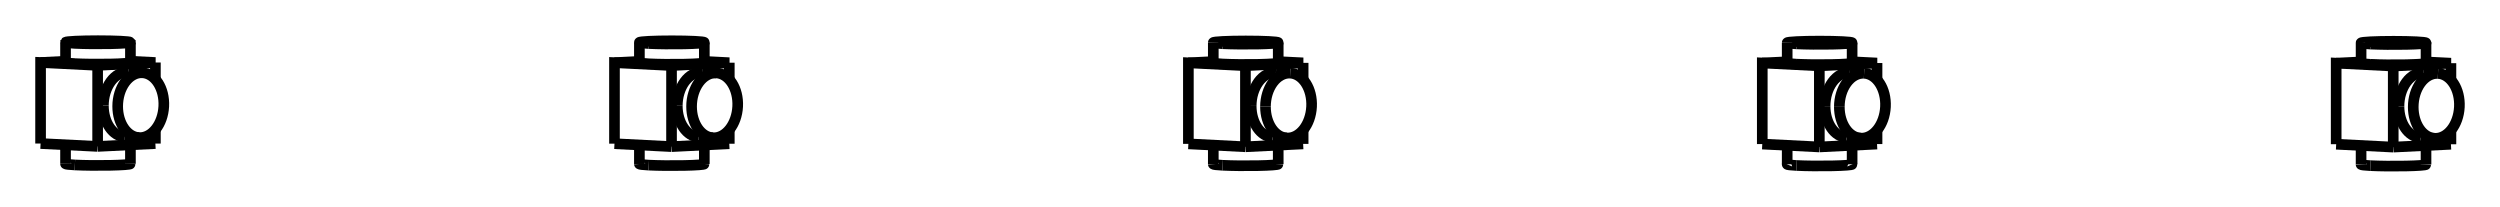
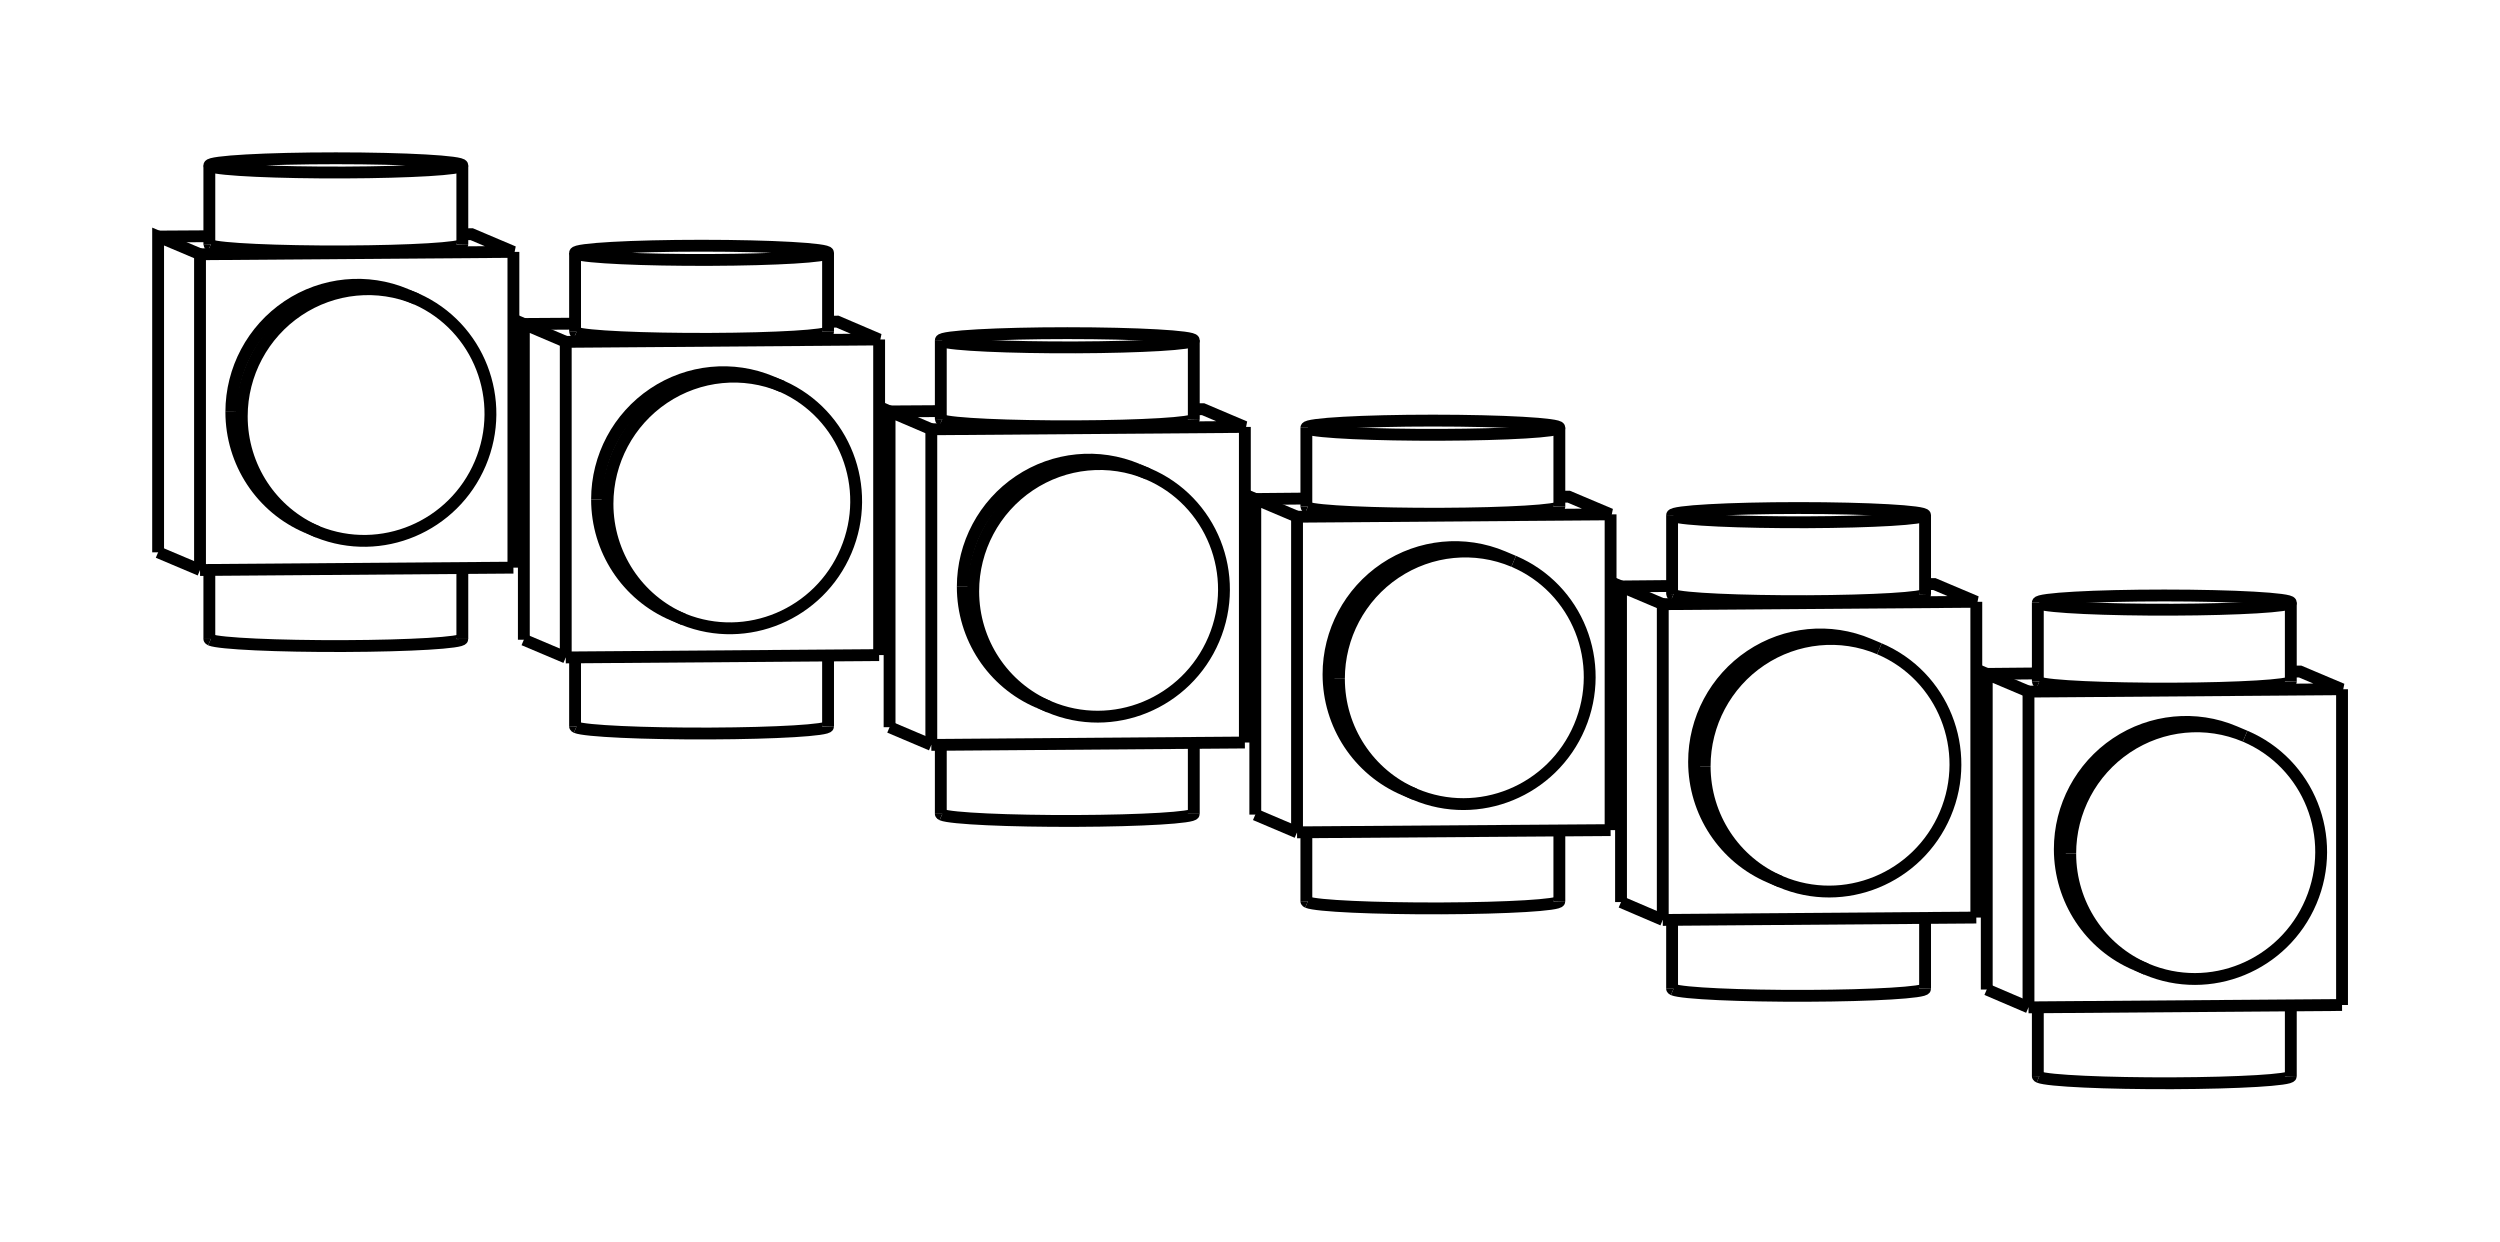
- <svg xmlns="http://www.w3.org/2000/svg" version="1.1" viewBox="-30.874 -2.556 61.605 5.093" fill="none" stroke="black" stroke-width="0.6%" vector-effect="non-scaling-stroke">
-   <path d="M -28.468 1.052 L -28.468 -0.945 L -27.045 -1.016 L -27.66 -1.047" />
-   <path d="M -27.045 0.982 L -27.045 0.637" />
-   <path d="M -27.045 -0.601 L -27.045 -1.016" />
-   <path d="M -28.468 1.052 L -27.045 0.982" />
-   <path d="M -28.326 0.047 A 0.8 0.568 92.905 0 1 -27.716 -0.781" />
-   <path d="M -27.797 0.817 A 0.8 0.568 92.905 0 1 -28.326 0.047" />
-   <path d="M -29.874 0.981 L -29.874 -1.016 L -28.468 -0.945" />
-   <path d="M -29.874 0.981 L -28.468 1.052" />
-   <path d="M -29.259 -1.047 L -29.874 -1.016" />
-   <path d="M -29.029 -0.988 A 0.8 0.04 360 0 1 -29.259 -1.016" />
-   <path d="M -27.66 -1.016 A 0.8 0.04 360 0 1 -29.029 -0.988" />
-   <path d="M -27.974 0.064 A 0.8 0.568 92.905 0 1 -27.365 -0.763 A 0.8 0.568 92.905 0 1 -27.446 0.835 A 0.8 0.568 92.905 0 1 -27.974 0.064 Z" />
-   <path d="M -29.029 -1.487 A 0.8 0.04 0 0 1 -29.259 -1.515 A 0.8 0.04 0 0 1 -27.66 -1.515 A 0.8 0.04 0 0 1 -29.029 -1.487 Z" />
-   <path d="M -29.029 1.509 A 0.8 0.04 180 0 0 -27.66 1.481" />
-   <path d="M -29.259 1.481 A 0.8 0.04 180 0 0 -29.029 1.509" />
-   <path d="M -14.326 1.057 L -14.326 -0.941 L -12.903 -1.011 L -13.518 -1.043" />
-   <path d="M -12.903 0.986 L -12.903 0.642" />
-   <path d="M -12.903 -0.596 L -12.903 -1.011" />
-   <path d="M -14.326 1.057 L -12.903 0.986" />
-   <path d="M -14.184 0.051 A 0.8 0.568 92.905 0 1 -13.574 -0.776" />
-   <path d="M -13.655 0.822 A 0.8 0.568 92.905 0 1 -14.184 0.051" />
-   <path d="M -15.732 0.985 L -15.732 -1.012 L -14.326 -0.941" />
-   <path d="M -15.732 0.985 L -14.326 1.057" />
-   <path d="M -15.118 -1.043 L -15.732 -1.012" />
-   <path d="M -14.887 -0.984 A 0.8 0.04 360 0 1 -15.118 -1.012" />
-   <path d="M -13.518 -1.012 A 0.8 0.04 360 0 1 -14.887 -0.984" />
-   <path d="M -13.832 0.069 A 0.8 0.568 92.905 0 1 -13.223 -0.759 A 0.8 0.568 92.905 0 1 -13.304 0.839 A 0.8 0.568 92.905 0 1 -13.832 0.069 Z" />
-   <path d="M -14.887 -1.483 A 0.8 0.04 0 0 1 -15.118 -1.511 A 0.8 0.04 0 0 1 -13.518 -1.511 L -13.518 -1.012" />
-   <path d="M -13.518 -1.511 A 0.8 0.04 0 0 1 -14.887 -1.483" />
-   <path d="M -14.887 1.513 A 0.8 0.04 180 0 0 -13.518 1.485" />
-   <path d="M -15.118 1.485 A 0.8 0.04 180 0 0 -14.887 1.513" />
-   <path d="M -0.184 1.061 L -0.184 -0.937 L 1.238 -1.007 L 0.624 -1.038" />
-   <path d="M 1.238 0.99 L 1.238 0.646" />
-   <path d="M 1.238 -0.592 L 1.238 -1.007" />
-   <path d="M -0.184 1.061 L 1.238 0.99" />
-   <path d="M -0.042 0.055 A 0.8 0.568 92.905 0 1 0.568 -0.772" />
-   <path d="M 0.487 0.826 A 0.8 0.568 92.905 0 1 -0.042 0.055" />
-   <path d="M -1.59 0.989 L -1.59 -1.008 L -0.184 -0.937" />
-   <path d="M -1.59 0.989 L -0.184 1.061" />
-   <path d="M -0.976 -1.039 L -1.59 -1.008" />
-   <path d="M -0.745 -0.979 A 0.8 0.04 360 0 1 -0.976 -1.008" />
-   <path d="M 0.624 -1.008 A 0.8 0.04 360 0 1 -0.745 -0.979" />
-   <path d="M 0.31 0.073 A 0.8 0.568 92.905 0 1 0.919 -0.754 L 0.568 -0.772" />
-   <path d="M 0.919 -0.754 A 0.8 0.568 92.905 0 1 0.838 0.844 L 0.487 0.826" />
-   <path d="M 0.838 0.844 A 0.8 0.568 92.905 0 1 0.31 0.073" />
-   <path d="M -0.745 -1.479 A 0.8 0.04 0 0 1 -0.976 -1.507 L -0.976 -1.008" />
-   <path d="M -0.976 -1.507 A 0.8 0.04 0 0 1 0.624 -1.507 L 0.624 -1.008" />
-   <path d="M 0.624 -1.507 A 0.8 0.04 0 0 1 -0.745 -1.479" />
-   <path d="M -0.745 1.517 A 0.8 0.04 180 0 0 0.624 1.489" />
-   <path d="M -0.976 1.489 A 0.8 0.04 180 0 0 -0.745 1.517" />
-   <path d="M 13.958 1.065 L 13.958 -0.933 L 15.38 -1.003 L 14.766 -1.034" />
-   <path d="M 15.38 0.994 L 15.38 0.65" />
-   <path d="M 15.38 -0.588 L 15.38 -1.003" />
-   <path d="M 13.958 1.065 L 15.38 0.994" />
-   <path d="M 14.1 0.059 A 0.8 0.568 92.905 0 1 14.71 -0.768" />
-   <path d="M 14.629 0.83 A 0.8 0.568 92.905 0 1 14.1 0.059" />
-   <path d="M 12.552 0.994 L 12.552 -1.004 L 13.958 -0.933" />
-   <path d="M 12.552 0.994 L 13.958 1.065" />
-   <path d="M 13.166 -1.034 L 12.552 -1.004" />
-   <path d="M 13.397 -0.975 A 0.8 0.04 360 0 1 13.166 -1.003" />
-   <path d="M 14.766 -1.003 A 0.8 0.04 360 0 1 13.397 -0.975" />
-   <path d="M 14.451 0.077 A 0.8 0.568 92.905 0 1 15.061 -0.75 L 14.71 -0.768" />
-   <path d="M 15.061 -0.75 A 0.8 0.568 92.905 0 1 14.98 0.848 L 14.629 0.83" />
-   <path d="M 14.98 0.848 A 0.8 0.568 92.905 0 1 14.451 0.077" />
-   <path d="M 13.397 -1.475 A 0.8 0.04 0 0 1 13.166 -1.503 L 13.166 -1.003" />
-   <path d="M 13.166 -1.503 A 0.8 0.04 0 0 1 14.766 -1.503 L 14.766 -1.003" />
-   <path d="M 14.766 -1.503 A 0.8 0.04 0 0 1 13.397 -1.475" />
-   <path d="M 13.397 1.522 A 0.8 0.04 180 0 0 14.766 1.493" />
-   <path d="M 13.166 1.493 A 0.8 0.04 180 0 0 13.397 1.522" />
-   <path d="M 28.1 1.069 L 28.1 -0.928 L 29.522 -0.999 L 28.908 -1.03" />
-   <path d="M 29.522 0.999 L 29.522 0.654" />
-   <path d="M 29.522 -0.584 L 29.522 -0.999" />
-   <path d="M 28.1 1.069 L 29.522 0.999" />
-   <path d="M 28.242 0.063 A 0.8 0.568 92.905 0 1 28.852 -0.764" />
-   <path d="M 28.77 0.834 A 0.8 0.568 92.905 0 1 28.242 0.063" />
-   <path d="M 26.694 0.998 L 26.694 -1 L 28.1 -0.928" />
-   <path d="M 26.694 0.998 L 28.1 1.069" />
-   <path d="M 27.308 -1.03 L 26.694 -1" />
-   <path d="M 27.539 -0.971 A 0.8 0.04 360 0 1 27.308 -0.999" />
-   <path d="M 28.908 -0.999 A 0.8 0.04 360 0 1 27.539 -0.971" />
-   <path d="M 28.593 0.081 A 0.8 0.568 92.905 0 1 29.203 -0.746 L 28.852 -0.764" />
-   <path d="M 29.203 -0.746 A 0.8 0.568 92.905 0 1 29.122 0.852 L 28.77 0.834" />
-   <path d="M 29.122 0.852 A 0.8 0.568 92.905 0 1 28.593 0.081" />
-   <path d="M 27.539 -1.47 A 0.8 0.04 0 0 1 27.308 -1.499 L 27.308 -0.999" />
-   <path d="M 27.308 -1.499 A 0.8 0.04 0 0 1 28.908 -1.499 L 28.908 -0.999" />
-   <path d="M 28.908 -1.499 A 0.8 0.04 0 0 1 27.539 -1.47" />
-   <path d="M 27.539 1.526 A 0.8 0.04 180 0 0 28.908 1.498" />
-   <path d="M 27.308 1.498 A 0.8 0.04 180 0 0 27.539 1.526" />
-   <path d="M -27.365 -0.763 L -27.716 -0.781" />
-   <path d="M -27.446 0.835 L -27.797 0.817" />
-   <path d="M -29.259 -1.515 L -29.259 -1.016" />
-   <path d="M -27.66 -1.515 L -27.66 -1.016" />
-   <path d="M -29.259 1.012 L -29.259 1.481" />
-   <path d="M -27.66 1.012 L -27.66 1.481" />
-   <path d="M -13.223 -0.759 L -13.574 -0.776" />
-   <path d="M -13.304 0.839 L -13.655 0.822" />
-   <path d="M -15.118 -1.511 L -15.118 -1.012" />
-   <path d="M -15.118 1.016 L -15.118 1.485" />
-   <path d="M -13.518 1.016 L -13.518 1.485" />
-   <path d="M -0.976 1.021 L -0.976 1.489" />
-   <path d="M 0.624 1.021 L 0.624 1.489" />
-   <path d="M 13.166 1.025 L 13.166 1.493" />
-   <path d="M 14.766 1.025 L 14.766 1.493" />
-   <path d="M 27.308 1.029 L 27.308 1.498" />
-   <path d="M 28.908 1.029 L 28.908 1.498" />
+ <svg xmlns="http://www.w3.org/2000/svg" version="1.1" viewBox="-7.939 -3.94 15.811 7.851" fill="none" stroke="black" stroke-width="0.6%" vector-effect="non-scaling-stroke">
+   <path d="M -6.41 -1.307 A 0.8 0.792 112.983 0 1 -5.305 -2.049 A 0.8 0.792 112.983 0 1 -5.929 -0.576 A 0.8 0.792 112.983 0 1 -6.41 -1.307 Z" />
+   <path d="M -6.476 -1.335 A 0.8 0.792 292.983 0 0 -5.995 -0.604" />
+   <path d="M -5.371 -2.077 A 0.8 0.792 292.983 0 0 -6.476 -1.335" />
+   <path d="M -6.674 -0.335 L -6.674 -2.332 L -4.692 -2.347 L -4.956 -2.459 L -5.015 -2.458" />
+   <path d="M -4.692 -0.35 L -4.692 -2.347" />
+   <path d="M -6.674 -0.335 L -4.692 -0.35" />
+   <path d="M -6.939 -0.447 L -6.939 -2.444 L -6.674 -2.332" />
+   <path d="M -6.939 -0.447 L -6.674 -0.335" />
+   <path d="M -6.615 -2.446 L -6.939 -2.444" />
+   <path d="M -6.608 -2.389 A 0.8 0.045 360 0 1 -6.615 -2.395" />
+   <path d="M -5.015 -2.395 A 0.8 0.045 360 0 1 -6.608 -2.389" />
+   <path d="M -6.608 -2.888 A 0.8 0.045 360 0 1 -6.615 -2.894 A 0.8 0.045 360 0 1 -5.015 -2.894 A 0.8 0.045 360 0 1 -6.608 -2.888 Z" />
+   <path d="M -6.608 0.107 A 0.8 0.045 180 0 0 -5.015 0.101" />
+   <path d="M -6.615 0.101 A 0.8 0.045 180 0 0 -6.608 0.107" />
+   <path d="M -4.097 -0.754 A 0.8 0.792 112.983 0 1 -2.992 -1.496 A 0.8 0.792 112.983 0 1 -3.616 -0.023 A 0.8 0.792 112.983 0 1 -4.097 -0.754 Z" />
+   <path d="M -4.163 -0.782 A 0.8 0.792 292.983 0 0 -3.683 -0.051" />
+   <path d="M -3.058 -1.524 A 0.8 0.792 292.983 0 0 -4.163 -0.782" />
+   <path d="M -4.361 0.218 L -4.361 -1.778 L -2.379 -1.793 L -2.643 -1.906 L -2.702 -1.905" />
+   <path d="M -2.379 0.203 L -2.379 -1.793" />
+   <path d="M -4.361 0.218 L -2.379 0.203" />
+   <path d="M -4.626 0.106 L -4.626 -1.891 L -4.361 -1.778" />
+   <path d="M -4.626 0.106 L -4.361 0.218" />
+   <path d="M -4.302 -1.893 L -4.626 -1.891" />
+   <path d="M -4.295 -1.836 A 0.8 0.045 360 0 1 -4.302 -1.842" />
+   <path d="M -2.702 -1.842 A 0.8 0.045 360 0 1 -4.295 -1.836" />
+   <path d="M -4.295 -2.335 A 0.8 0.045 360 0 1 -4.302 -2.341 A 0.8 0.045 360 0 1 -2.702 -2.341 A 0.8 0.045 360 0 1 -4.295 -2.335 Z" />
+   <path d="M -4.295 0.66 A 0.8 0.045 180 0 0 -2.702 0.654" />
+   <path d="M -4.302 0.654 A 0.8 0.045 180 0 0 -4.295 0.66" />
+   <path d="M -1.784 -0.2 A 0.8 0.792 112.983 0 1 -0.679 -0.943 A 0.8 0.792 112.983 0 1 -1.304 0.53 A 0.8 0.792 112.983 0 1 -1.784 -0.2 Z" />
+   <path d="M -1.85 -0.229 A 0.8 0.792 292.983 0 0 -1.37 0.502" />
+   <path d="M -0.745 -0.971 A 0.8 0.792 292.983 0 0 -1.85 -0.229" />
+   <path d="M -2.049 0.771 L -2.049 -1.225 L -0.066 -1.24 L -0.33 -1.352 L -0.389 -1.352" />
+   <path d="M -0.066 0.756 L -0.066 -1.24" />
+   <path d="M -2.049 0.771 L -0.066 0.756" />
+   <path d="M -2.313 0.659 L -2.313 -1.338 L -2.049 -1.225" />
+   <path d="M -2.313 0.659 L -2.049 0.771" />
+   <path d="M -1.989 -1.34 L -2.313 -1.338" />
+   <path d="M -1.982 -1.283 A 0.8 0.045 360 0 1 -1.989 -1.289" />
+   <path d="M -0.389 -1.289 A 0.8 0.045 360 0 1 -1.982 -1.283" />
+   <path d="M -1.982 -1.782 A 0.8 0.045 360 0 1 -1.989 -1.788 L -1.989 -1.289" />
+   <path d="M -1.989 -1.788 A 0.8 0.045 360 0 1 -0.389 -1.788 L -0.389 -1.289" />
+   <path d="M -0.389 -1.788 A 0.8 0.045 360 0 1 -1.982 -1.782" />
+   <path d="M -1.982 1.213 A 0.8 0.045 180 0 0 -0.389 1.207" />
+   <path d="M -1.989 1.207 A 0.8 0.045 180 0 0 -1.982 1.213" />
+   <path d="M 0.529 0.353 A 0.8 0.792 112.983 0 1 1.634 -0.39 L 1.568 -0.418 A 0.8 0.792 292.983 0 0 0.463 0.325 A 0.8 0.792 292.983 0 0 0.943 1.055" />
+   <path d="M 1.634 -0.39 A 0.8 0.792 112.983 0 1 1.009 1.083 L 0.943 1.055" />
+   <path d="M 1.009 1.083 A 0.8 0.792 112.983 0 1 0.529 0.353" />
+   <path d="M 0.264 1.324 L 0.264 -0.672 L 2.247 -0.687 L 1.982 -0.799 L 1.923 -0.799" />
+   <path d="M 2.247 1.31 L 2.247 -0.687" />
+   <path d="M 0.264 1.324 L 2.247 1.31" />
+   <path d="M 0 1.212 L 0 -0.784 L 0.264 -0.672" />
+   <path d="M 0 1.212 L 0.264 1.324" />
+   <path d="M 0.323 -0.787 L 0 -0.784" />
+   <path d="M 0.33 -0.73 A 0.8 0.045 360 0 1 0.323 -0.736" />
+   <path d="M 1.923 -0.736 A 0.8 0.045 360 0 1 0.33 -0.73" />
+   <path d="M 0.33 -1.229 A 0.8 0.045 360 0 1 0.323 -1.235 L 0.323 -0.736" />
+   <path d="M 0.323 -1.235 A 0.8 0.045 360 0 1 1.923 -1.235 L 1.923 -0.736" />
+   <path d="M 1.923 -1.235 A 0.8 0.045 360 0 1 0.33 -1.229" />
+   <path d="M 0.33 1.766 A 0.8 0.045 180 0 0 1.923 1.76" />
+   <path d="M 0.323 1.76 A 0.8 0.045 180 0 0 0.33 1.766" />
+   <path d="M 2.842 0.906 A 0.8 0.792 112.983 0 1 3.947 0.163 L 3.881 0.135 A 0.8 0.792 292.983 0 0 2.775 0.878 A 0.8 0.792 292.983 0 0 3.256 1.608" />
+   <path d="M 3.947 0.163 A 0.8 0.792 112.983 0 1 3.322 1.636 L 3.256 1.608" />
+   <path d="M 3.322 1.636 A 0.8 0.792 112.983 0 1 2.842 0.906" />
+   <path d="M 2.577 1.878 L 2.577 -0.119 L 4.56 -0.134 L 4.295 -0.246 L 4.236 -0.246" />
+   <path d="M 4.56 1.863 L 4.56 -0.134" />
+   <path d="M 2.577 1.878 L 4.56 1.863" />
+   <path d="M 2.313 1.765 L 2.313 -0.231 L 2.577 -0.119" />
+   <path d="M 2.313 1.765 L 2.577 1.878" />
+   <path d="M 2.636 -0.234 L 2.313 -0.231" />
+   <path d="M 2.643 -0.177 A 0.8 0.045 360 0 1 2.636 -0.183" />
+   <path d="M 4.236 -0.183 A 0.8 0.045 360 0 1 2.643 -0.177" />
+   <path d="M 2.643 -0.676 A 0.8 0.045 360 0 1 2.636 -0.682 L 2.636 -0.183" />
+   <path d="M 2.636 -0.682 A 0.8 0.045 360 0 1 4.236 -0.682 L 4.236 -0.183" />
+   <path d="M 4.236 -0.682 A 0.8 0.045 360 0 1 2.643 -0.676" />
+   <path d="M 2.643 2.319 A 0.8 0.045 180 0 0 4.236 2.313" />
+   <path d="M 2.636 2.313 A 0.8 0.045 180 0 0 2.643 2.319" />
+   <path d="M 5.154 1.459 A 0.8 0.792 112.983 0 1 6.26 0.716 L 6.194 0.688 A 0.8 0.792 292.983 0 0 5.088 1.431 A 0.8 0.792 292.983 0 0 5.569 2.161" />
+   <path d="M 6.26 0.716 A 0.8 0.792 112.983 0 1 5.635 2.189 L 5.569 2.161" />
+   <path d="M 5.635 2.189 A 0.8 0.792 112.983 0 1 5.154 1.459" />
+   <path d="M 4.89 2.431 L 4.89 0.434 L 6.873 0.419 L 6.608 0.307 L 6.549 0.307" />
+   <path d="M 6.873 2.416 L 6.873 0.419" />
+   <path d="M 4.89 2.431 L 6.873 2.416" />
+   <path d="M 4.626 2.318 L 4.626 0.322 L 4.89 0.434" />
+   <path d="M 4.626 2.318 L 4.89 2.431" />
+   <path d="M 4.949 0.319 L 4.626 0.322" />
+   <path d="M 4.956 0.376 A 0.8 0.045 360 0 1 4.949 0.37" />
+   <path d="M 6.549 0.37 A 0.8 0.045 360 0 1 4.956 0.376" />
+   <path d="M 4.956 -0.123 A 0.8 0.045 360 0 1 4.949 -0.129 L 4.949 0.37" />
+   <path d="M 4.949 -0.129 A 0.8 0.045 360 0 1 6.549 -0.129 L 6.549 0.37" />
+   <path d="M 6.549 -0.129 A 0.8 0.045 360 0 1 4.956 -0.123" />
+   <path d="M 4.956 2.872 A 0.8 0.045 180 0 0 6.549 2.866" />
+   <path d="M 4.949 2.866 A 0.8 0.045 180 0 0 4.956 2.872" />
+   <path d="M -5.305 -2.049 L -5.371 -2.077" />
+   <path d="M -5.929 -0.576 L -5.995 -0.604" />
+   <path d="M -6.615 -2.894 L -6.615 -2.395" />
+   <path d="M -5.015 -2.894 L -5.015 -2.395" />
+   <path d="M -6.615 -0.335 L -6.615 0.101" />
+   <path d="M -5.015 -0.347 L -5.015 0.101" />
+   <path d="M -2.992 -1.496 L -3.058 -1.524" />
+   <path d="M -3.616 -0.023 L -3.683 -0.051" />
+   <path d="M -4.302 -2.341 L -4.302 -1.842" />
+   <path d="M -2.702 -2.341 L -2.702 -1.842" />
+   <path d="M -4.302 0.218 L -4.302 0.654" />
+   <path d="M -2.702 0.206 L -2.702 0.654" />
+   <path d="M -0.679 -0.943 L -0.745 -0.971" />
+   <path d="M -1.304 0.53 L -1.37 0.502" />
+   <path d="M -1.989 0.771 L -1.989 1.207" />
+   <path d="M -0.389 0.759 L -0.389 1.207" />
+   <path d="M 0.323 1.324 L 0.323 1.76" />
+   <path d="M 1.923 1.312 L 1.923 1.76" />
+   <path d="M 2.636 1.877 L 2.636 2.313" />
+   <path d="M 4.236 1.865 L 4.236 2.313" />
+   <path d="M 4.949 2.43 L 4.949 2.866" />
+   <path d="M 6.549 2.418 L 6.549 2.866" />
</svg>
